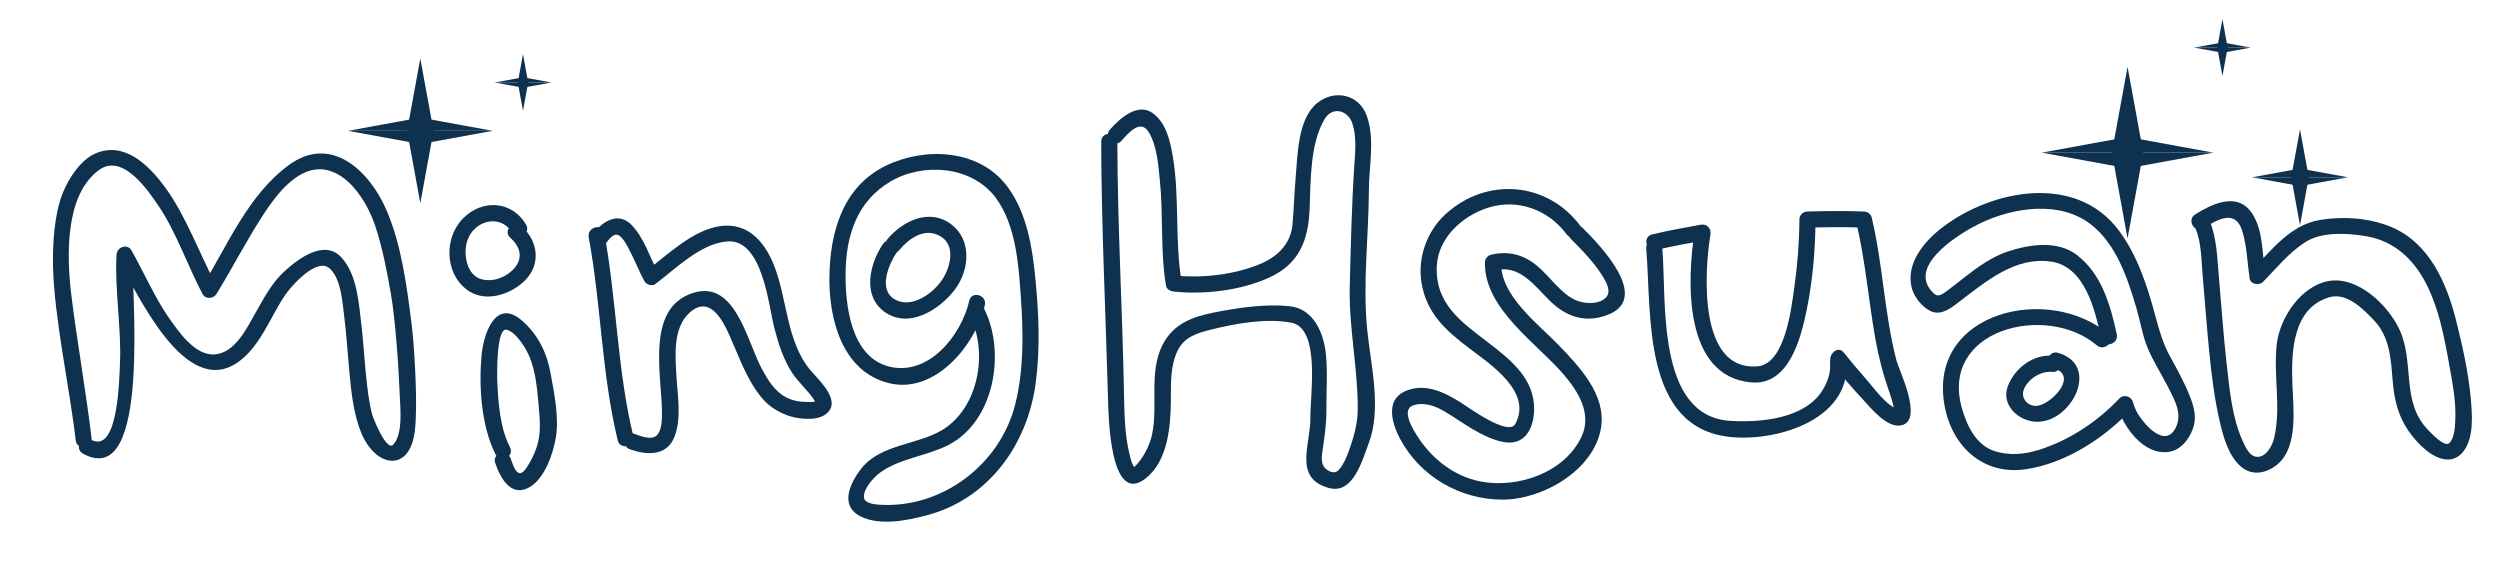
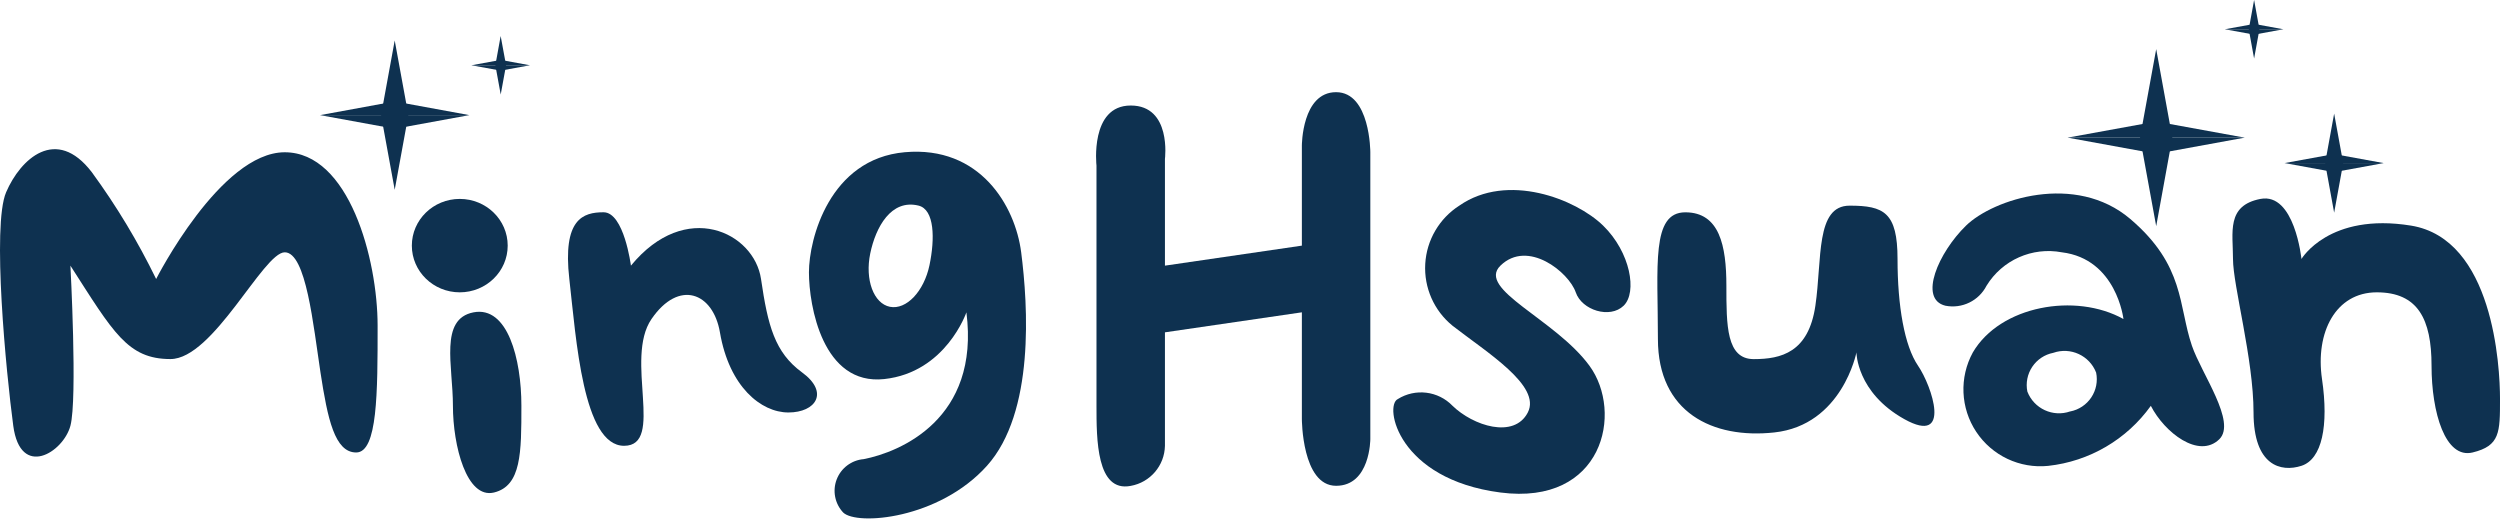
- <svg xmlns="http://www.w3.org/2000/svg" version="1.1" id="圖層_1" x="0px" y="0px" width="589px" height="135px" viewBox="0 0 589 135" enable-background="new 0 0 589 135" xml:space="preserve">
-   <g>
-     <path fill="#0E3150" d="M21.622,103.702c-1.104-9.808-3.639-24.388-4.818-34.185c-1.065-8.837-1.638-23.521,6.532-29.469   c5.574-4.058,11.556,4.816,14.122,8.617c3.97,5.882,6.945,14.347,10.258,20.602c0.686,1.297,2.562,1.17,3.281,0   c3.853-6.282,7.204-12.855,11.253-19.021c2.884-4.39,8.037-11.292,14.298-10.266c5.987,0.982,10.183,8.169,11.901,13.382   c1.684,5.107,2.701,10.463,3.626,15.75c1.087,6.221,1.855,17.518,2.097,23.83c0.119,3.119,0.833,9.242-1.518,11.805   c-1.583,1.727-4.702-6.188-4.925-6.947c-1.499-5.139-1.899-15.584-2.542-20.876c-0.64-5.264-0.951-11.956-4.631-16.145   c-4.05-4.608-10.273,0.177-13.547,3.147c-3.042,2.761-4.983,6.588-6.989,10.108c-2.012,3.53-4.639,8.927-9.208,9.44   c-4.878,0.547-8.814-5.492-11.211-8.873c-2.833-4-6.181-11.316-8.599-15.571c-0.984-1.731-3.416-0.85-3.54,0.959   c-0.504,7.367,1.153,17.794,0.816,25.177c-0.163,3.584-0.33,22.016-6.836,18.414c-2.145-1.188-4.061,2.094-1.917,3.279   c16.441,9.104,11.256-39.857,11.736-46.87c-1.18,0.319-2.36,0.639-3.54,0.958c4.636,8.158,15.897,33.154,28.364,24.374   c5.232-3.687,7.578-10.612,11.048-15.743c1.391-2.058,7.427-9.032,10.495-6.356c2.827,2.465,3.062,8.385,3.519,11.788   c0.71,5.313,1.156,15.666,2.225,20.926c0.799,3.937,2.087,8.515,5.344,11.153c2.499,2.024,5.579,2.104,7.448-0.715   c1.74-2.625,1.757-6.541,1.841-9.554c0.145-5.211-0.396-15.453-1.049-20.615c-1.116-8.818-2.355-18.455-5.899-26.691   c-3.947-9.171-12.981-17.957-22.998-10.634c-9.521,6.961-14.354,18.71-20.34,28.47c1.094,0,2.188,0,3.281,0   c-3.821-7.216-7.258-16.649-12.124-23.25c-3.806-5.162-9.529-10.911-16.402-7.939c-3.493,1.511-6.221,5.786-7.618,9.127   c-2.052,4.906-2.477,12.197-2.362,17.465c0.263,12.169,3.979,28.915,5.334,40.948C18.094,106.107,21.896,106.134,21.622,103.702   L21.622,103.702z" />
-   </g>
-   <g>
-     <path fill="#0E3150" d="M123.938,52.914c-3.692-6.196-11.569-5.94-15.793-0.348c-3.651,4.836-2.906,12.728,2.43,16.084   c4.149,2.613,9.822,0.648,13.043-2.511c3.93-3.859,3.166-9.338-0.735-12.85c-1.815-1.634-4.511,1.044-2.687,2.686   c2.289,2.061,3.163,4.652,1.018,7.174c-1.81,2.126-4.931,3.354-7.672,2.666c-3.686-0.926-4.44-6.065-3.457-9.088   c1.563-4.809,7.845-6.475,10.574-1.896C121.911,56.933,125.196,55.023,123.938,52.914L123.938,52.914z" />
-   </g>
-   <g>
-     <path fill="#0E3150" d="M120.139,105.342c-2.375-4.583-2.751-10.517-2.983-15.57c-0.057-1.25-0.247-12.682,2.201-12.088   c2.236,0.543,4.548,4.368,5.354,6.279c1.542,3.658,1.875,7.934,2.216,11.84c0.284,3.254,0.562,6.318-0.451,9.454   c-0.585,1.81-1.458,3.505-2.523,5.076c-1.904,2.806-2.915-0.194-3.622-2.258c-0.79-2.304-4.46-1.314-3.663,1.01   c1.224,3.572,3.752,8.235,8.139,5.662c3.595-2.108,5.513-7.897,6.162-11.74c0.797-4.72-0.439-10.55-1.283-15.2   c-0.867-4.779-2.964-9-6.659-12.233c-6.342-5.55-9.149,3.253-9.586,8.239c-0.645,7.373-0.049,16.754,3.419,23.446   C117.986,109.436,121.265,107.514,120.139,105.342L120.139,105.342z" />
-   </g>
-   <g>
-     <path fill="#0E3150" d="M138.702,55.897c2.931,15.867,3.033,32.151,6.838,47.869c0.576,2.381,4.238,1.371,3.663-1.01   c-3.804-15.712-3.907-32.004-6.839-47.869C141.921,52.48,138.26,53.503,138.702,55.897L138.702,55.897z" />
-   </g>
-   <g>
-     <path fill="#0E3150" d="M142.637,57.495c0.784-1,2.028-3.015,3.435-1.849c0.992,0.821,1.609,2.138,2.208,3.249   c1.287,2.391,2.229,4.951,3.531,7.334c0.455,0.831,1.786,1.293,2.6,0.682c4.763-3.585,10.656-9.55,16.928-10.032   c8.325-0.639,9.726,15.077,11.095,20.406c0.916,3.564,2.186,7.549,4.248,10.636c1.472,2.202,3.537,3.942,5.021,6.136   c0.516,0.764,0.099,0.664,0.646,0.442c-0.744,0.301-1.655,0.202-2.434,0.196c-1.748-0.012-3.328-0.34-4.858-1.164   c-2.541-1.368-4.169-4.042-5.503-6.495c-3.697-6.797-6.429-22.271-17.365-17.614c-10.151,4.324-6.073,20.048-6.229,28.367   c-0.029,1.521-0.09,3.523-1.17,4.721c-1.223,1.355-4.057,0.153-5.391-0.32c-2.313-0.822-3.301,2.849-1.01,3.662   c3.828,1.36,8.548,1.696,10.41-2.695c1.853-4.369,0.843-9.84,0.579-14.417c-0.281-4.875-0.907-11.492,3.109-15.093   c4.668-4.186,7.722,1.683,9.375,5.355c2.285,5.076,4.011,10.369,7.61,14.721c1.546,1.868,3.562,3.18,5.799,4.057   c2.324,0.91,6.742,1.464,8.98,0.013c4.435-2.874-0.993-7.922-3.122-10.354c-5.957-6.807-5.59-17.275-8.931-25.319   c-2.279-5.492-6.242-9.737-12.536-8.843c-6.41,0.91-12.228,6.633-17.169,10.354c0.865,0.227,1.731,0.455,2.599,0.682   c-2.066-3.778-3.271-8.205-6.333-11.352c-2.999-3.081-6.632-0.925-8.808,1.85C138.457,56.713,141.126,59.422,142.637,57.495   L142.637,57.495z" />
-   </g>
-   <g>
-     <path fill="#0E3150" d="M228.36,70.844c-1.837,8.114-9.569,17.869-18.902,15.514c-9.03-2.277-10.342-14.582-10.239-22.125   c0.119-8.745,2.666-16.752,10.503-21.423c7.712-4.597,19.245-3.754,24.854,3.766c4.796,6.429,5.415,15.842,5.947,23.556   c0.577,8.359,0.713,16.896-1.323,25.078c-3.551,14.261-17.351,24.707-32.146,23.692c-1.026-0.07-3.399-0.332-3.509-1.701   c-0.167-2.068,2.301-4.758,3.821-5.867c4.511-3.293,10.873-3.895,15.856-6.377c11.117-5.538,13.822-22.012,8.609-32.286   c-1.108-2.185-4.387-0.262-3.28,1.917c4.293,8.464,1.986,21.467-6.46,26.655c-5.848,3.592-14.557,3.378-19.076,9.034   c-2.727,3.412-5.384,8.906-0.147,11.443c4.537,2.197,10.843,0.915,15.472-0.311c14.625-3.871,23.744-16.694,25.672-31.165   c1.085-8.144,0.73-16.437-0.073-24.589c-0.736-7.486-2.015-15.544-6.621-21.719c-6.593-8.839-19.45-9.375-28.647-4.876   c-10.169,4.976-13.121,15.687-13.264,26.183c-0.136,9.943,3,22.245,13.955,25.009c10.9,2.75,20.536-9,22.665-18.397   C232.564,69.468,228.901,68.455,228.36,70.844L228.36,70.844z" />
-   </g>
-   <g>
-     <path fill="#0E3150" d="M208.037,57.473c-3.148,4.614-5.005,12.268,0.458,16.07c5.768,4.014,12.977-0.664,16.539-5.411   c3.38-4.504,3.969-11.55-0.88-15.254c-5.101-3.897-11.419-0.902-15.061,3.451c-1.561,1.865,1.112,4.568,2.686,2.686   c2.361-2.821,6.014-5.495,9.705-3.392c3.711,2.113,2.482,7.056,0.696,9.964c-2.062,3.356-7.35,7.294-11.381,4.945   c-4.022-2.345-1.341-8.417,0.518-11.142C212.703,57.36,209.409,55.462,208.037,57.473L208.037,57.473z" />
-   </g>
-   <g>
-     <path fill="#0E3150" d="M259.445,33.357c0.044,20.169,1.059,40.393,1.601,60.556c0.099,3.678,0.396,25.522,8.904,18.778   c5.232-4.148,5.859-12.299,5.902-18.344c0.029-3.979-0.168-8.188,1.653-11.846c1.51-3.031,4.417-3.986,7.44-4.755   c5.842-1.485,13.259-2.851,19.278-1.728c7.035,1.312,4.392,17.588,4.504,22.332c0.146,6.172-4.187,14.385,4.455,16.643   c5.688,1.484,7.82-6.729,9.26-10.469c3.142-8.168,0.522-18.418-0.321-26.789c-1.104-10.93,0.344-22.025,0.39-32.982   c0.023-5.763,1.442-11.665-0.437-17.295c-1.74-5.218-7.604-6.531-11.745-3.18c-4.652,3.767-4.592,12.384-5.088,17.757   c-0.335,3.612-0.39,7.238-0.724,10.847c-0.433,4.67-3.635,7.688-7.812,9.393c-6.114,2.495-13.618,3.313-20.164,2.615   c0.609,0.465,1.221,0.93,1.832,1.395c-1.623-9.634-0.431-19.632-2.041-29.334c-0.606-3.652-1.57-8-4.742-10.297   c-3.581-2.593-7.848,1.351-10.069,3.841c-1.625,1.821,1.053,4.518,2.687,2.686c1.645-1.843,4.476-5.225,6.405-2.087   c1.992,3.24,2.284,7.801,2.659,11.479c0.835,8.173,0.073,16.622,1.438,24.721c0.148,0.885,1.049,1.312,1.832,1.395   c7.223,0.771,15.816-0.256,22.456-3.279c7.111-3.239,9.243-8.772,9.547-16.16c0.271-6.623,0.059-15.242,3.486-21.113   c1.884-3.226,5.545-2.172,6.589,0.957c1.042,3.126,0.662,6.798,0.449,10.026c-0.622,9.378-0.817,18.818-1.065,28.217   c-0.259,9.71,1.898,19.215,1.883,28.903c-0.007,3.66-0.946,6.854-2.189,10.236c-0.53,1.445-1.166,2.918-2.171,4.104   c-0.643,0.76-1.316,0.868-2.234,0.466c-2.032-0.892-2.024-2.703-1.76-4.517c0.521-3.555,0.992-6.519,0.967-10.125   c-0.031-4.34,0.313-8.661-0.123-12.991c-0.507-5.003-2.913-10.7-8.545-11.269c-5.794-0.584-11.897,0.338-17.58,1.431   c-5.282,1.016-9.872,2.688-12.413,7.79c-3.209,6.441-0.958,14.253-2.426,21.072c-0.563,2.619-2.172,5.709-4.147,7.568   c-0.195,0.184,0.17,0.411-0.246-0.275c-0.473-0.782-0.67-1.748-0.888-2.623c-1.208-4.854-1.229-10.082-1.329-15.055   c-0.391-19.559-1.513-39.134-1.556-58.695C263.239,30.908,259.44,30.907,259.445,33.357L259.445,33.357z" />
-   </g>
-   <g>
-     <path fill="#0E3150" d="M372.389,53.296c-7.821-10.568-22.233-11.677-31.874-2.783c-4.303,3.97-6.505,10.066-5.644,15.854   c1.104,7.402,5.744,11.497,11.432,15.8c4.868,3.685,14.782,10.176,10.713,17.71c-1.624,3.006-11.053-3.895-12.676-4.928   c-3.883-2.473-8.613-4.861-13.29-2.785c-4.729,2.1-3.103,7.625-1.218,11.173c4.725,8.894,14.036,14.308,24.03,14.377   c9.448,0.065,21.679-6.856,23.338-16.909c1.278-7.744-5.091-14.422-10-19.514c-4.908-5.093-13.694-11.588-13.549-19.439   c-0.464,0.611-0.93,1.221-1.394,1.832c5.833-1.428,9.305,3.693,12.993,7.284c3.807,3.705,8.249,5.169,13.372,3.271   c10.621-3.935-1.785-16.577-5.772-20.567c-1.733-1.735-4.42,0.951-2.688,2.686c2.765,2.766,5.516,5.584,7.558,8.942   c0.782,1.288,1.904,3.386,0.698,4.726c-1.705,1.893-5.52,1.562-7.528,0.535c-3.477-1.778-5.83-5.525-8.804-7.982   c-3.182-2.629-6.827-3.538-10.841-2.556c-0.828,0.203-1.379,1.003-1.395,1.832c-0.204,10.896,12.261,19.012,18.592,26.419   c3.438,4.02,6.659,9.266,4.179,14.58c-3.977,8.521-15.005,12.238-23.69,10.604c-7.095-1.335-12.819-6.388-16.136-12.632   c-0.841-1.582-2.153-4.598,0.242-5.355c2.573-0.813,5.229,0.227,7.396,1.52c4.309,2.57,8.519,5.996,13.519,7.096   c5.146,1.131,7.385-2.95,7.487-7.488c0.167-7.369-5.562-11.871-10.916-15.971c-6.312-4.836-12.388-9.059-12.016-17.875   c0.283-6.709,5.999-11.861,12.015-13.793c7.009-2.251,14.271,0.428,18.585,6.257C370.548,57.16,373.848,55.269,372.389,53.296   L372.389,53.296z" />
-   </g>
-   <g>
-     <path fill="#0E3150" d="M390.248,58.888c3.766-0.905,7.59-1.585,11.397-2.279c-0.779-0.779-1.558-1.558-2.337-2.336   c-1.914,11.653-2.789,34.469,13.348,35.827c8.892,0.748,11.691-10.602,13.04-17.271c1.395-6.89,2.005-14.066,2.038-21.096   c-0.633,0.633-1.267,1.266-1.898,1.899c4.428-0.121,8.869-0.184,13.297,0.005c-0.611-0.465-1.223-0.93-1.832-1.395   c2.179,9.042,2.901,18.347,4.518,27.492c0.775,4.39,1.893,8.668,3.383,12.867c0.391,1.101,0.713,2.221,0.97,3.358   c0.092,0.411,0.117,0.788,0.122,1.205c0.004,0.53,0.657-0.795,1.051-0.696c-2.896-0.73-5.961-5.224-7.833-7.324   c-1.761-1.976-3.47-4.004-5.112-6.078c-1.331-1.681-3.42,0.223-3.176,1.848c-0.121-0.809-0.007,1.462-0.047,1.957   c-0.143,1.756-0.811,3.441-1.708,4.938c-4.137,6.89-14.683,7.769-21.771,7.349c-17.644-1.046-15.013-28.613-16.053-40.581   c-0.211-2.421-4.011-2.442-3.799,0c1.326,15.267-1.117,42.258,19.852,44.38c11.414,1.155,29.385-4.472,27.189-19.052   c-1.06,0.617-2.117,1.232-3.175,1.849c2.25,2.839,4.616,5.595,7.086,8.245c1.979,2.124,5.903,7.129,9.359,6.158   c4.974-1.398-0.76-12.941-1.358-15.248c-2.87-11.047-3.161-22.585-5.833-33.676c-0.203-0.844-1.004-1.359-1.832-1.395   c-4.428-0.189-8.869-0.126-13.297-0.005c-1.039,0.028-1.896,0.843-1.899,1.9c-0.024,5.254-0.438,10.546-1.169,15.746   c-0.666,4.749-2.106,18.29-8.709,18.831c-14.02,1.151-12.513-22.342-11.085-31.026c0.244-1.486-0.829-2.611-2.338-2.336   c-3.809,0.694-7.632,1.375-11.396,2.279C386.857,55.797,387.867,59.461,390.248,58.888L390.248,58.888z" />
-   </g>
-   <g>
-     <path fill="#0E3150" d="M496.701,78.67c-13.816-11.721-41.727-5.475-38.724,15.909c1.422,10.125,8.904,17.546,19.387,15.96   c9.302-1.408,18.289-7.217,24.656-13.986c-1.059-0.279-2.116-0.559-3.176-0.838c1.42,4.909,6.176,11.512,12.011,10.766   c2.759-0.354,4.681-2.69,5.663-5.142c1.175-2.932,0.411-5.514-0.741-8.36c-1.278-3.156-2.956-6.141-4.58-9.127   c-1.695-3.123-2.514-6.177-3.442-9.601c-1.907-7.023-4.223-14.222-8.666-20.091c-10.035-13.252-29.591-9.578-41.362-0.666   c-4.376,3.312-8.89,8.639-7.274,14.512c0.587,2.135,2.743,4.788,4.893,5.48c2.357,0.763,4.632-1.162,6.373-2.486   c6.195-4.715,13.117-10.605,21.526-9.365c8.045,1.186,10.39,11.592,11.804,18.124c0.519,2.396,4.182,1.38,3.664-1.01   c-1.481-6.843-3.592-14.299-9.436-18.7c-4.65-3.503-11.172-2.475-16.283-0.776c-3.649,1.213-6.905,3.543-9.917,5.874   c-1.513,1.17-2.992,2.384-4.535,3.513c-1.739,1.273-2.372,1.37-3.77-0.438c-4.832-6.262,7.575-13.598,11.734-15.6   c7.867-3.786,18.805-5.444,26.139,0.274c5.994,4.674,8.629,12.726,10.701,19.722c0.928,3.133,1.438,6.544,2.716,9.549   c1.329,3.123,3.22,6.036,4.754,9.062c1.546,3.053,3.426,6.277,1.77,9.565c-2.436,4.828-7.19-0.562-8.8-3.127   c-0.579-0.925-0.974-1.919-1.274-2.963c-0.388-1.336-2.179-1.899-3.175-0.838c-5.054,5.371-11.584,9.713-18.604,12.011   c-3.534,1.156-7.289,1.559-10.862,0.385c-4.336-1.428-6.474-5.992-7.63-10.037c-5.344-18.689,19.901-24.94,31.777-14.869   C495.871,82.932,498.573,80.257,496.701,78.67L496.701,78.67z" />
-   </g>
-   <g>
-     <path fill="#0E3150" d="M483.581,83.812c-4.619-0.377-8.941,2.963-10.528,7.162c-1.709,4.524,2.646,8.377,6.912,8.399   c8.201,0.042,14.949-13.386,4.882-16.253c-2.361-0.673-3.361,2.993-1.01,3.663c5.764,1.642-0.125,8.03-3.528,8.767   c-2.423,0.525-4.45-1.749-3.423-3.973c1.148-2.487,3.989-4.186,6.695-3.965C486.025,87.811,486.006,84.009,483.581,83.812   L483.581,83.812z" />
-   </g>
-   <g>
-     <path fill="#0E3150" d="M517.273,53.858c1.417,3.316,1.36,7.65,1.68,11.177c0.534,5.895,0.94,11.797,1.525,17.686   c0.562,5.654,1.25,11.336,2.56,16.872c0.845,3.562,2.042,7.86,4.931,10.349c2.712,2.339,6.217,1.529,8.733-0.655   c4.769-4.136,3.597-13.252,3.386-18.748c-0.28-7.325-0.078-18.021,8.801-20.534c4.028-1.139,8.04,2.922,10.473,5.514   c3.569,3.803,3.931,8.789,4.309,13.738c0.498,6.503,2.002,11.042,6.688,15.715c2.551,2.541,6.825,5.014,9.772,1.684   c2.856-3.229,2.317-9.113,1.959-13.028c-0.55-5.965-1.915-12.013-3.353-17.819c-2.231-9.023-6.349-18.657-15.538-22.404   c-5.15-2.101-11.212-2.496-16.677-1.574c-6.967,1.175-11.376,7.142-16.034,11.886c1.06,0.279,2.116,0.559,3.176,0.838   c-0.688-4.675-0.409-10.962-3.501-14.865c-3.475-4.385-9.182-1.543-12.967,0.812c-2.075,1.292-0.169,4.579,1.917,3.28   c3.474-2.161,7.535-4.492,9.137,0.561c1.135,3.581,1.206,7.522,1.75,11.221c0.215,1.456,2.265,1.767,3.176,0.838   c3.204-3.263,6.105-6.913,10.004-9.39c3.895-2.476,9.951-2.104,14.339-1.35c6.974,1.199,11.606,5.908,14.536,12.094   c3.209,6.78,4.329,14.604,5.643,21.917c0.643,3.573,0.986,7.152,0.688,10.779c-0.105,1.278-0.382,2.887-1.263,3.882   c-1.098,1.24-4.293-2.264-4.909-2.879c-6.71-6.689-3.197-16.04-6.963-23.951c-2.677-5.619-9.778-12.522-16.629-11.294   c-6.49,1.164-11.475,8.585-12.21,14.815c-0.866,7.353,1.099,14.953-0.636,22.211c-0.431,1.805-1.997,4.796-4.338,4.354   c-1.625-0.307-2.527-2.518-3.117-3.822c-2.491-5.513-3.051-12.178-3.729-18.107c-0.783-6.857-1.229-13.748-1.838-20.622   c-0.38-4.285-0.484-9.084-2.198-13.095C519.594,49.694,516.322,51.632,517.273,53.858L517.273,53.858z" />
-   </g>
-   <g>
-     <g>
-       <polygon fill="#0E3150" points="501.253,15.746 497.556,35.961 501.253,56.177 504.948,35.961   " />
-       <polyline fill="#0E3150" points="481.035,35.961 501.253,39.658 521.468,35.961   " />
-       <polyline fill="#0E3150" points="521.468,35.961 501.253,32.265 481.035,35.961   " />
+ <svg xmlns="http://www.w3.org/2000/svg" width="217" height="45" viewBox="0 0 217 45">
+   <g id="MingHsuan_blue" transform="translate(-11.115 -4.531)">
+     <g id="_" data-name="***" transform="translate(190.588 4.531)">
+       <g id="Group_33" data-name="Group 33" transform="translate(0 4.263)">
+         <path id="Path_42" data-name="Path 42" d="M498.961,15.746l-1.405,7.684,1.405,7.685,1.4-7.685Z" transform="translate(-491.276 -15.746)" fill="#0e3150" />
+         <path id="Path_43" data-name="Path 43" d="M481.035,35.961l7.685,1.405,7.684-1.405" transform="translate(-481.035 -28.277)" fill="#0e3150" />
+         <path id="Path_44" data-name="Path 44" d="M496.4,33.67l-7.684-1.4-7.685,1.4" transform="translate(-481.035 -25.986)" fill="#0e3150" />
+       </g>
+       <g id="Group_34" data-name="Group 34" transform="translate(18.833 9.861)">
+         <path id="Path_45" data-name="Path 45" d="M540.6,30.473l-.785,4.3.785,4.3.785-4.3Z" transform="translate(-536.302 -30.473)" fill="#0e3150" />
+         <path id="Path_46" data-name="Path 46" d="M530.578,41.772l4.3.786,4.3-.786" transform="translate(-530.578 -37.477)" fill="#0e3150" />
+         <path id="Path_47" data-name="Path 47" d="M539.169,40.492l-4.3-.785-4.3.785" transform="translate(-530.578 -36.197)" fill="#0e3150" />
+       </g>
+       <g id="Group_35" data-name="Group 35" transform="translate(13.643)">
+         <path id="Path_48" data-name="Path 48" d="M522.852,4.531l-.464,2.541.464,2.54.464-2.54Z" transform="translate(-520.312 -4.531)" fill="#0e3150" />
+         <path id="Path_49" data-name="Path 49" d="M516.927,11.215l2.54.465,2.54-.465" transform="translate(-516.927 -8.674)" fill="#0e3150" />
+         <path id="Path_50" data-name="Path 50" d="M522.008,10.458l-2.54-.465-2.54.465" transform="translate(-516.927 -7.917)" fill="#0e3150" />
+       </g>
    </g>
-     <g>
-       <polygon fill="#0E3150" points="541.878,30.473 539.812,41.772 541.878,53.073 543.944,41.772   " />
-       <polyline fill="#0E3150" points="530.578,41.772 541.878,43.839 553.179,41.772   " />
-       <polyline fill="#0E3150" points="553.179,41.772 541.878,39.707 530.578,41.772   " />
+     <g id="_2" data-name="*" transform="translate(38.895 8.044)">
+       <path id="Path_51" data-name="Path 51" d="M97.093,13.773l-1.185,6.481,1.185,6.481,1.185-6.481Z" transform="translate(-90.612 -13.773)" fill="#0e3150" />
+       <path id="Path_52" data-name="Path 52" d="M81.976,30.823l6.481,1.185,6.48-1.185" transform="translate(-81.976 -24.342)" fill="#0e3150" />
+       <path id="Path_53" data-name="Path 53" d="M94.938,28.89,88.457,27.7,81.976,28.89" transform="translate(-81.976 -22.409)" fill="#0e3150" />
    </g>
-     <g>
-       <polygon fill="#0E3150" points="523.61,4.531 522.388,11.215 523.61,17.898 524.83,11.215   " />
-       <polyline fill="#0E3150" points="516.927,11.215 523.61,12.437 530.293,11.215   " />
-       <polyline fill="#0E3150" points="530.293,11.215 523.61,9.993 516.927,11.215   " />
+     <g id="_3" data-name="*" transform="translate(52.032 7.656)">
+       <path id="Path_54" data-name="Path 54" d="M122.461,12.753,122,15.294l.465,2.54.464-2.54Z" transform="translate(-119.92 -12.753)" fill="#0e3150" />
+       <path id="Path_55" data-name="Path 55" d="M116.535,19.437l2.54.465,2.54-.465" transform="translate(-116.535 -16.896)" fill="#0e3150" />
+       <path id="Path_56" data-name="Path 56" d="M121.616,18.68l-2.54-.465-2.54.465" transform="translate(-116.535 -16.139)" fill="#0e3150" />
+     </g>
+     <g id="MingHsuan" transform="translate(-156.667 -307.469)">
+       <path id="Path_2732" data-name="Path 2732" d="M175.256,338.654s.62,11.583,0,13.9-4.341,4.633-4.961,0-1.86-17.375-.62-20.27,4.341-5.792,7.441-1.737a60.7,60.7,0,0,1,5.581,9.266s5.581-11,11.162-11,8.062,9.266,8.062,15.058,0,11-1.86,11-2.48-2.9-3.1-6.95-1.24-10.425-3.1-10.425-6.2,9.266-9.922,9.266S178.977,344.446,175.256,338.654Z" transform="translate(-1.362 -3.596)" fill="#0e3150" />
+       <ellipse id="Ellipse_12" data-name="Ellipse 12" cx="4.16" cy="4.054" rx="4.16" ry="4.054" transform="translate(203.53 329.266)" fill="#0e3150" />
+       <path id="Path_2733" data-name="Path 2733" d="M232.84,361.072c0-3.475-1.189-7.529,1.783-8.108s4.16,4.054,4.16,8.108,0,6.95-2.377,7.529S232.84,364.547,232.84,361.072Z" transform="translate(-25.744 -13.852)" fill="#0e3150" />
+       <path id="Path_2734" data-name="Path 2734" d="M255.269,342.633S254.675,338,252.892,338s-3.566.579-2.971,5.791,1.189,14.479,4.754,14.479,0-7.529,2.377-11,5.348-2.317,5.943,1.158c.806,4.711,3.566,6.95,5.943,6.95s3.566-1.737,1.189-3.475-2.971-4.054-3.566-8.108S260.023,336.842,255.269,342.633Z" transform="translate(-32.722 -7.575)" fill="#0e3150" />
+       <path id="Path_2735" data-name="Path 2735" d="M332.917,335.058l11.885-1.737v-8.687s0-4.633,2.971-4.633,2.971,5.212,2.971,5.212v24.9s0,4.054-2.971,4.054-2.971-5.792-2.971-5.792v-9.266l-11.885,1.737V350.7a3.607,3.607,0,0,1-2.971,3.475c-2.971.579-2.971-4.054-2.971-6.95V326.371s-.594-5.212,2.971-5.212,2.971,4.633,2.971,4.633Z" transform="translate(-64.018)" fill="#0e3150" />
+       <path id="Path_2736" data-name="Path 2736" d="M387.377,349.918c-2.971-4.054-9.827-6.639-7.725-8.687,2.377-2.317,5.943.579,6.537,2.317.531,1.554,2.971,2.317,4.16,1.158s.594-4.633-1.783-6.95-8.32-4.633-12.48-1.737a6.442,6.442,0,0,0-.594,10.425c2.971,2.317,7.726,5.212,6.537,7.529s-4.754,1.158-6.537-.579a3.8,3.8,0,0,0-4.754-.579c-1.189.579,0,6.95,8.914,8.108S390.348,353.972,387.377,349.918Z" transform="translate(-81.632 -6.173)" fill="#0e3150" />
+       <path id="Path_2737" data-name="Path 2737" d="M426.2,349.741s-1.225,6.31-7.131,6.95c-5.348.579-10.1-1.737-10.1-8.108s-.594-11,2.377-11,3.566,2.9,3.566,6.371,0,6.371,2.377,6.371,4.754-.579,5.348-4.633,0-8.687,2.971-8.687,4.16.579,4.16,4.633.594,7.529,1.783,9.266,2.971,6.95-1.189,4.633S426.2,349.741,426.2,349.741Z" transform="translate(-97.28 -7.154)" fill="#0e3150" />
+       <path id="Path_2738" data-name="Path 2738" d="M498.91,341.183s-.594-5.792-3.566-5.212-2.377,2.9-2.377,5.212,1.783,8.687,1.783,13.32,2.377,5.212,4.16,4.633,2.377-3.475,1.783-7.529,1.189-7.529,4.754-7.529,4.754,2.317,4.754,6.371,1.189,8.108,3.566,7.529,2.377-1.737,2.377-4.633-.594-13.9-7.725-15.058S498.91,341.183,498.91,341.183Z" transform="translate(-131.361 -6.704)" fill="#0e3150" />
+       <path id="Path_2739" data-name="Path 2739" d="M471.627,348.395c-1.189-3.475-.594-6.95-5.348-11s-11.885-1.737-14.262.579-4.16,6.371-1.783,6.95a3.3,3.3,0,0,0,3.566-1.737,6.3,6.3,0,0,1,6.537-2.9c4.754.579,5.348,5.792,5.348,5.792-4.16-2.317-10.7-1.158-13.074,2.9a6.679,6.679,0,0,0,6.537,9.846,12.647,12.647,0,0,0,8.914-5.212c1.189,2.317,4.16,4.633,5.943,2.9C475.519,355.026,472.468,350.852,471.627,348.395Zm-10.56,5.7a2.945,2.945,0,0,1-3.723-1.718,2.851,2.851,0,0,1,2.247-3.364,2.945,2.945,0,0,1,3.723,1.718A2.851,2.851,0,0,1,461.068,354.1Z" transform="translate(-113.587 -6.387)" fill="#0e3150" />
+       <path id="Path_2740" data-name="Path 2740" d="M303.422,337.655c-.516-4.023-3.566-9.266-10.1-8.687S285,336.5,285,339.393s1.189,9.846,6.537,9.266,7.131-5.791,7.131-5.791c1.189,9.266-5.776,12.13-8.914,12.741a2.757,2.757,0,0,0-1.783,4.633c1.189,1.158,8.32.579,12.48-4.054S304.017,342.288,303.422,337.655Zm-7.957,1.112c-.475,2.28-2.011,3.9-3.431,3.62s-2.186-2.357-1.712-4.637,1.809-4.728,4.186-4.149C295.914,333.943,295.94,336.488,295.465,338.767Z" transform="translate(-47.002 -3.756)" fill="#0e3150" />
    </g>
  </g>
-   <g>
-     <polygon fill="#0E3150" points="99.026,13.773 95.908,30.823 99.026,47.872 102.143,30.823  " />
-     <polyline fill="#0E3150" points="81.976,30.823 99.026,33.94 116.074,30.823  " />
-     <polyline fill="#0E3150" points="116.074,30.823 99.026,27.705 81.976,30.823  " />
-   </g>
-   <g>
-     <polygon fill="#0E3150" points="123.218,12.753 121.996,19.437 123.218,26.12 124.439,19.437  " />
-     <polyline fill="#0E3150" points="116.535,19.437 123.218,20.659 129.901,19.437  " />
-     <polyline fill="#0E3150" points="129.901,19.437 123.218,18.215 116.535,19.437  " />
-   </g>
</svg>
